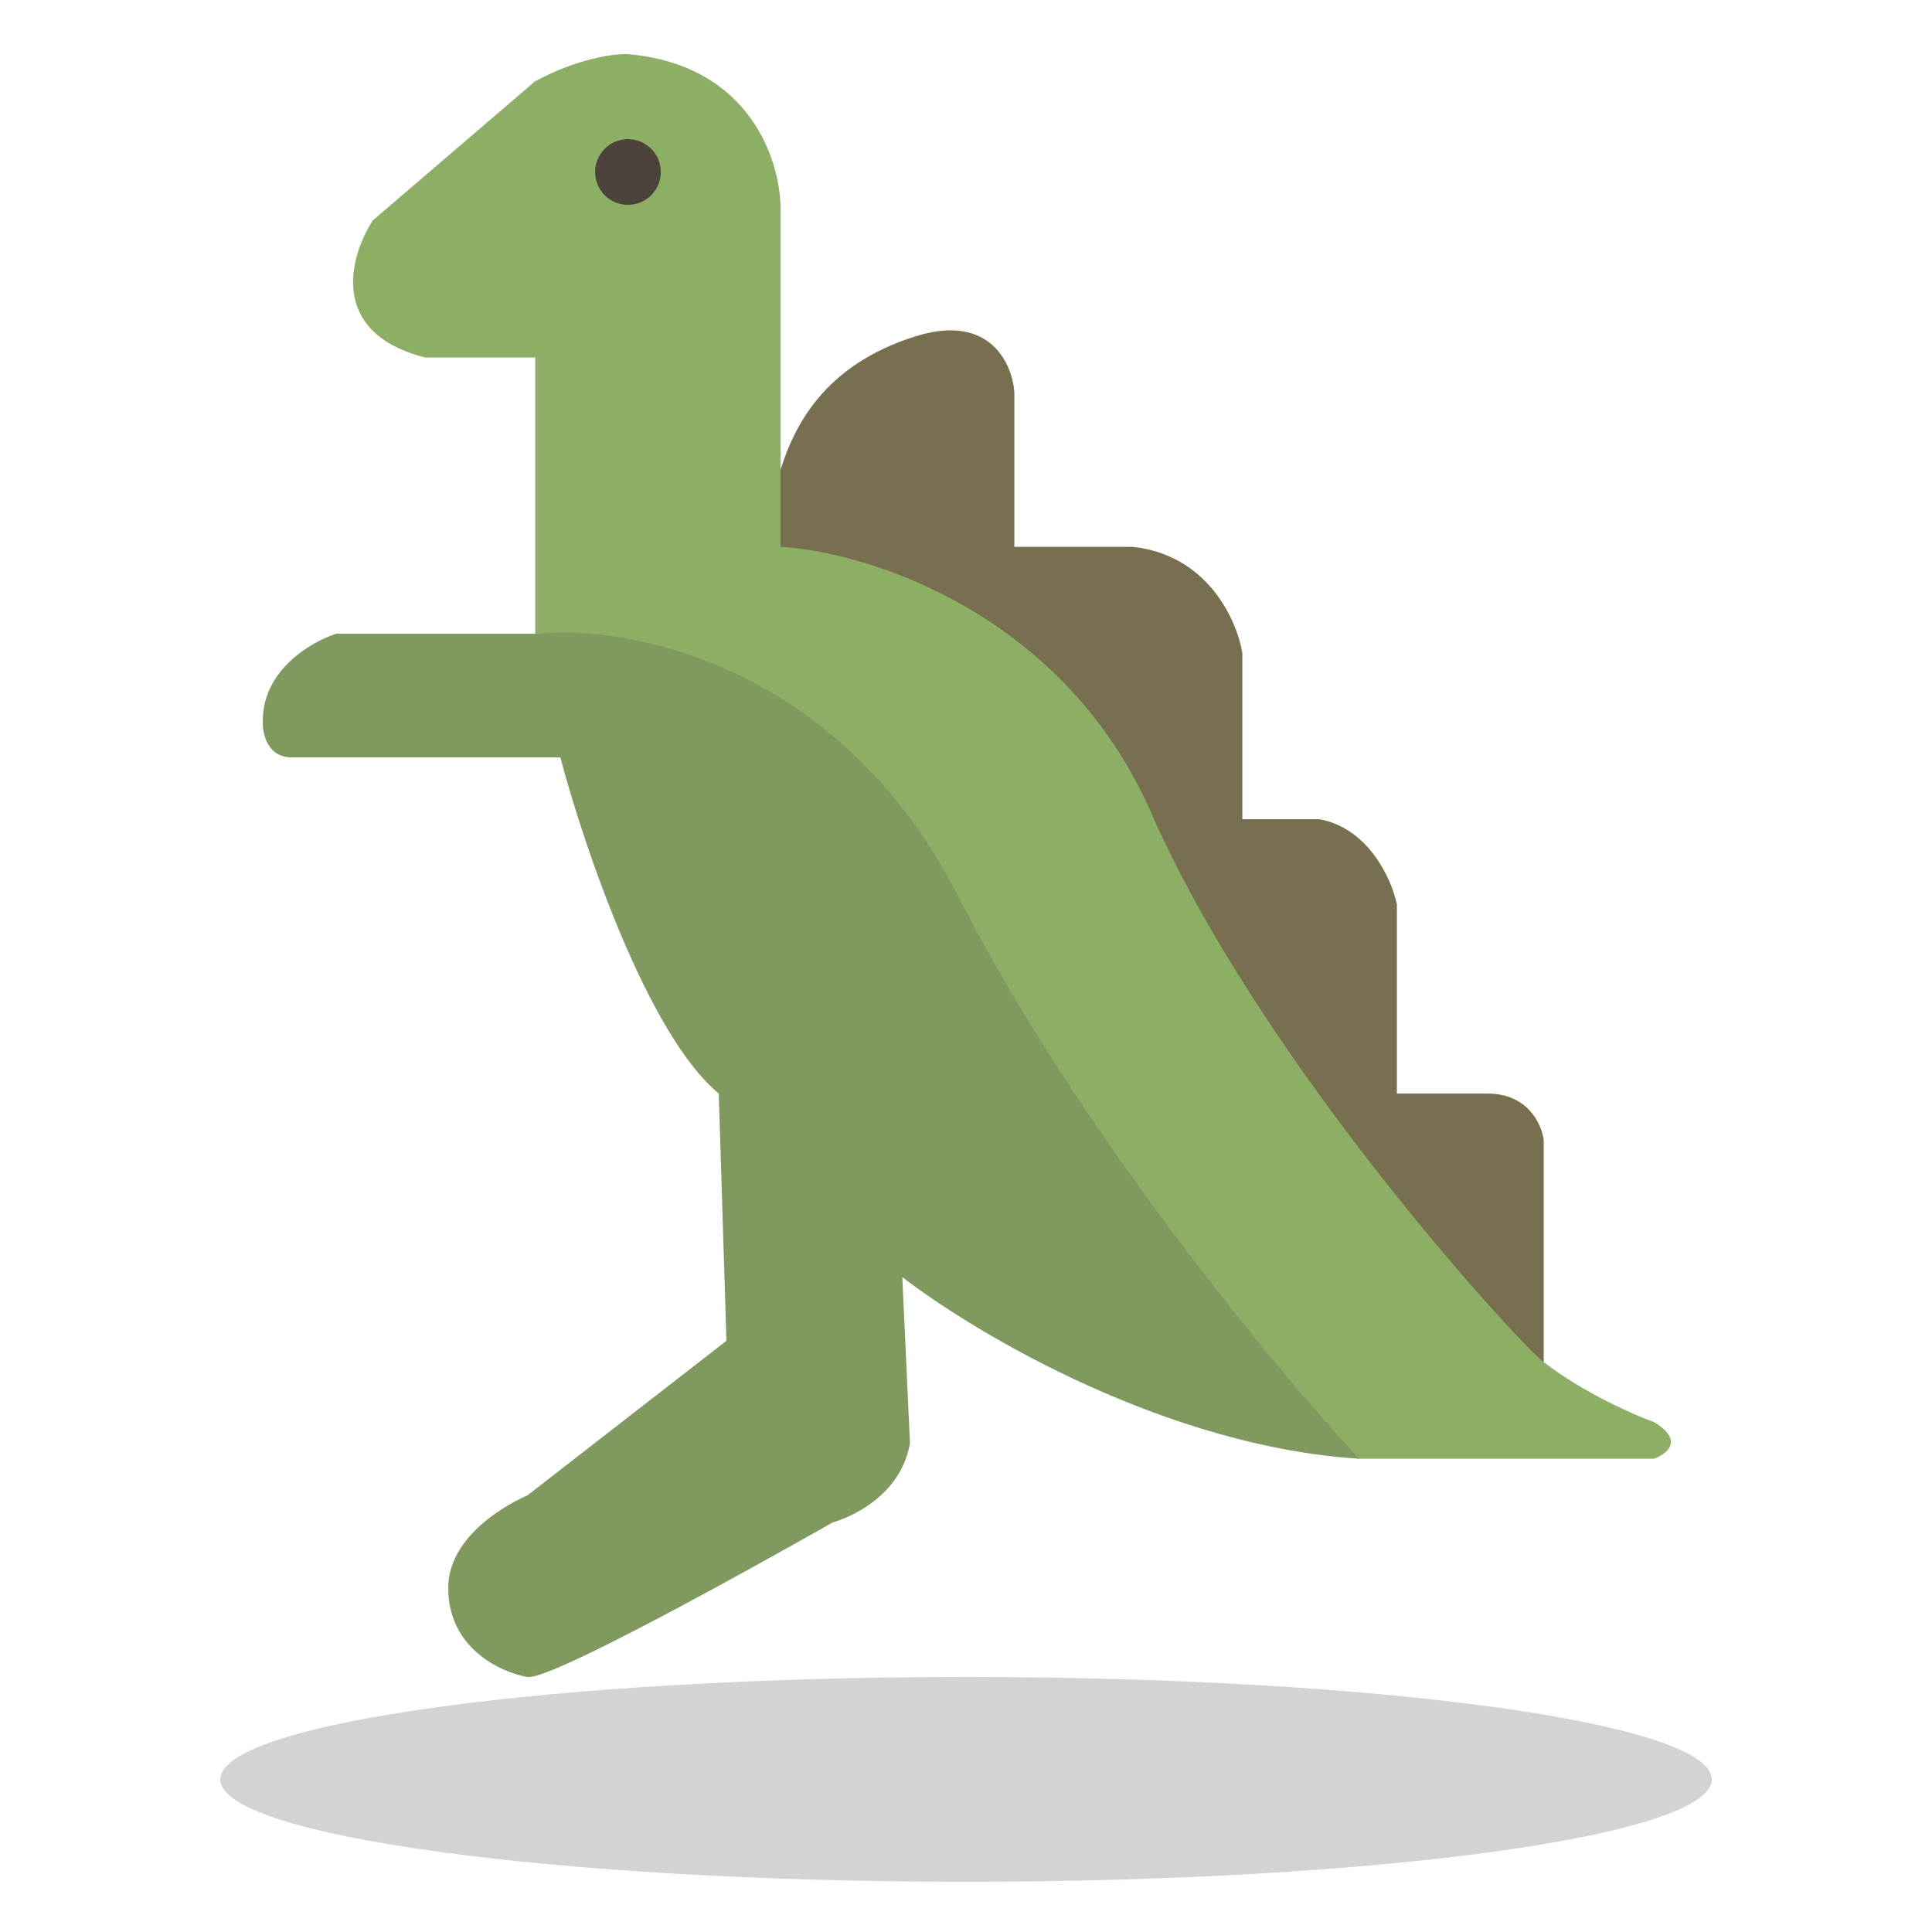
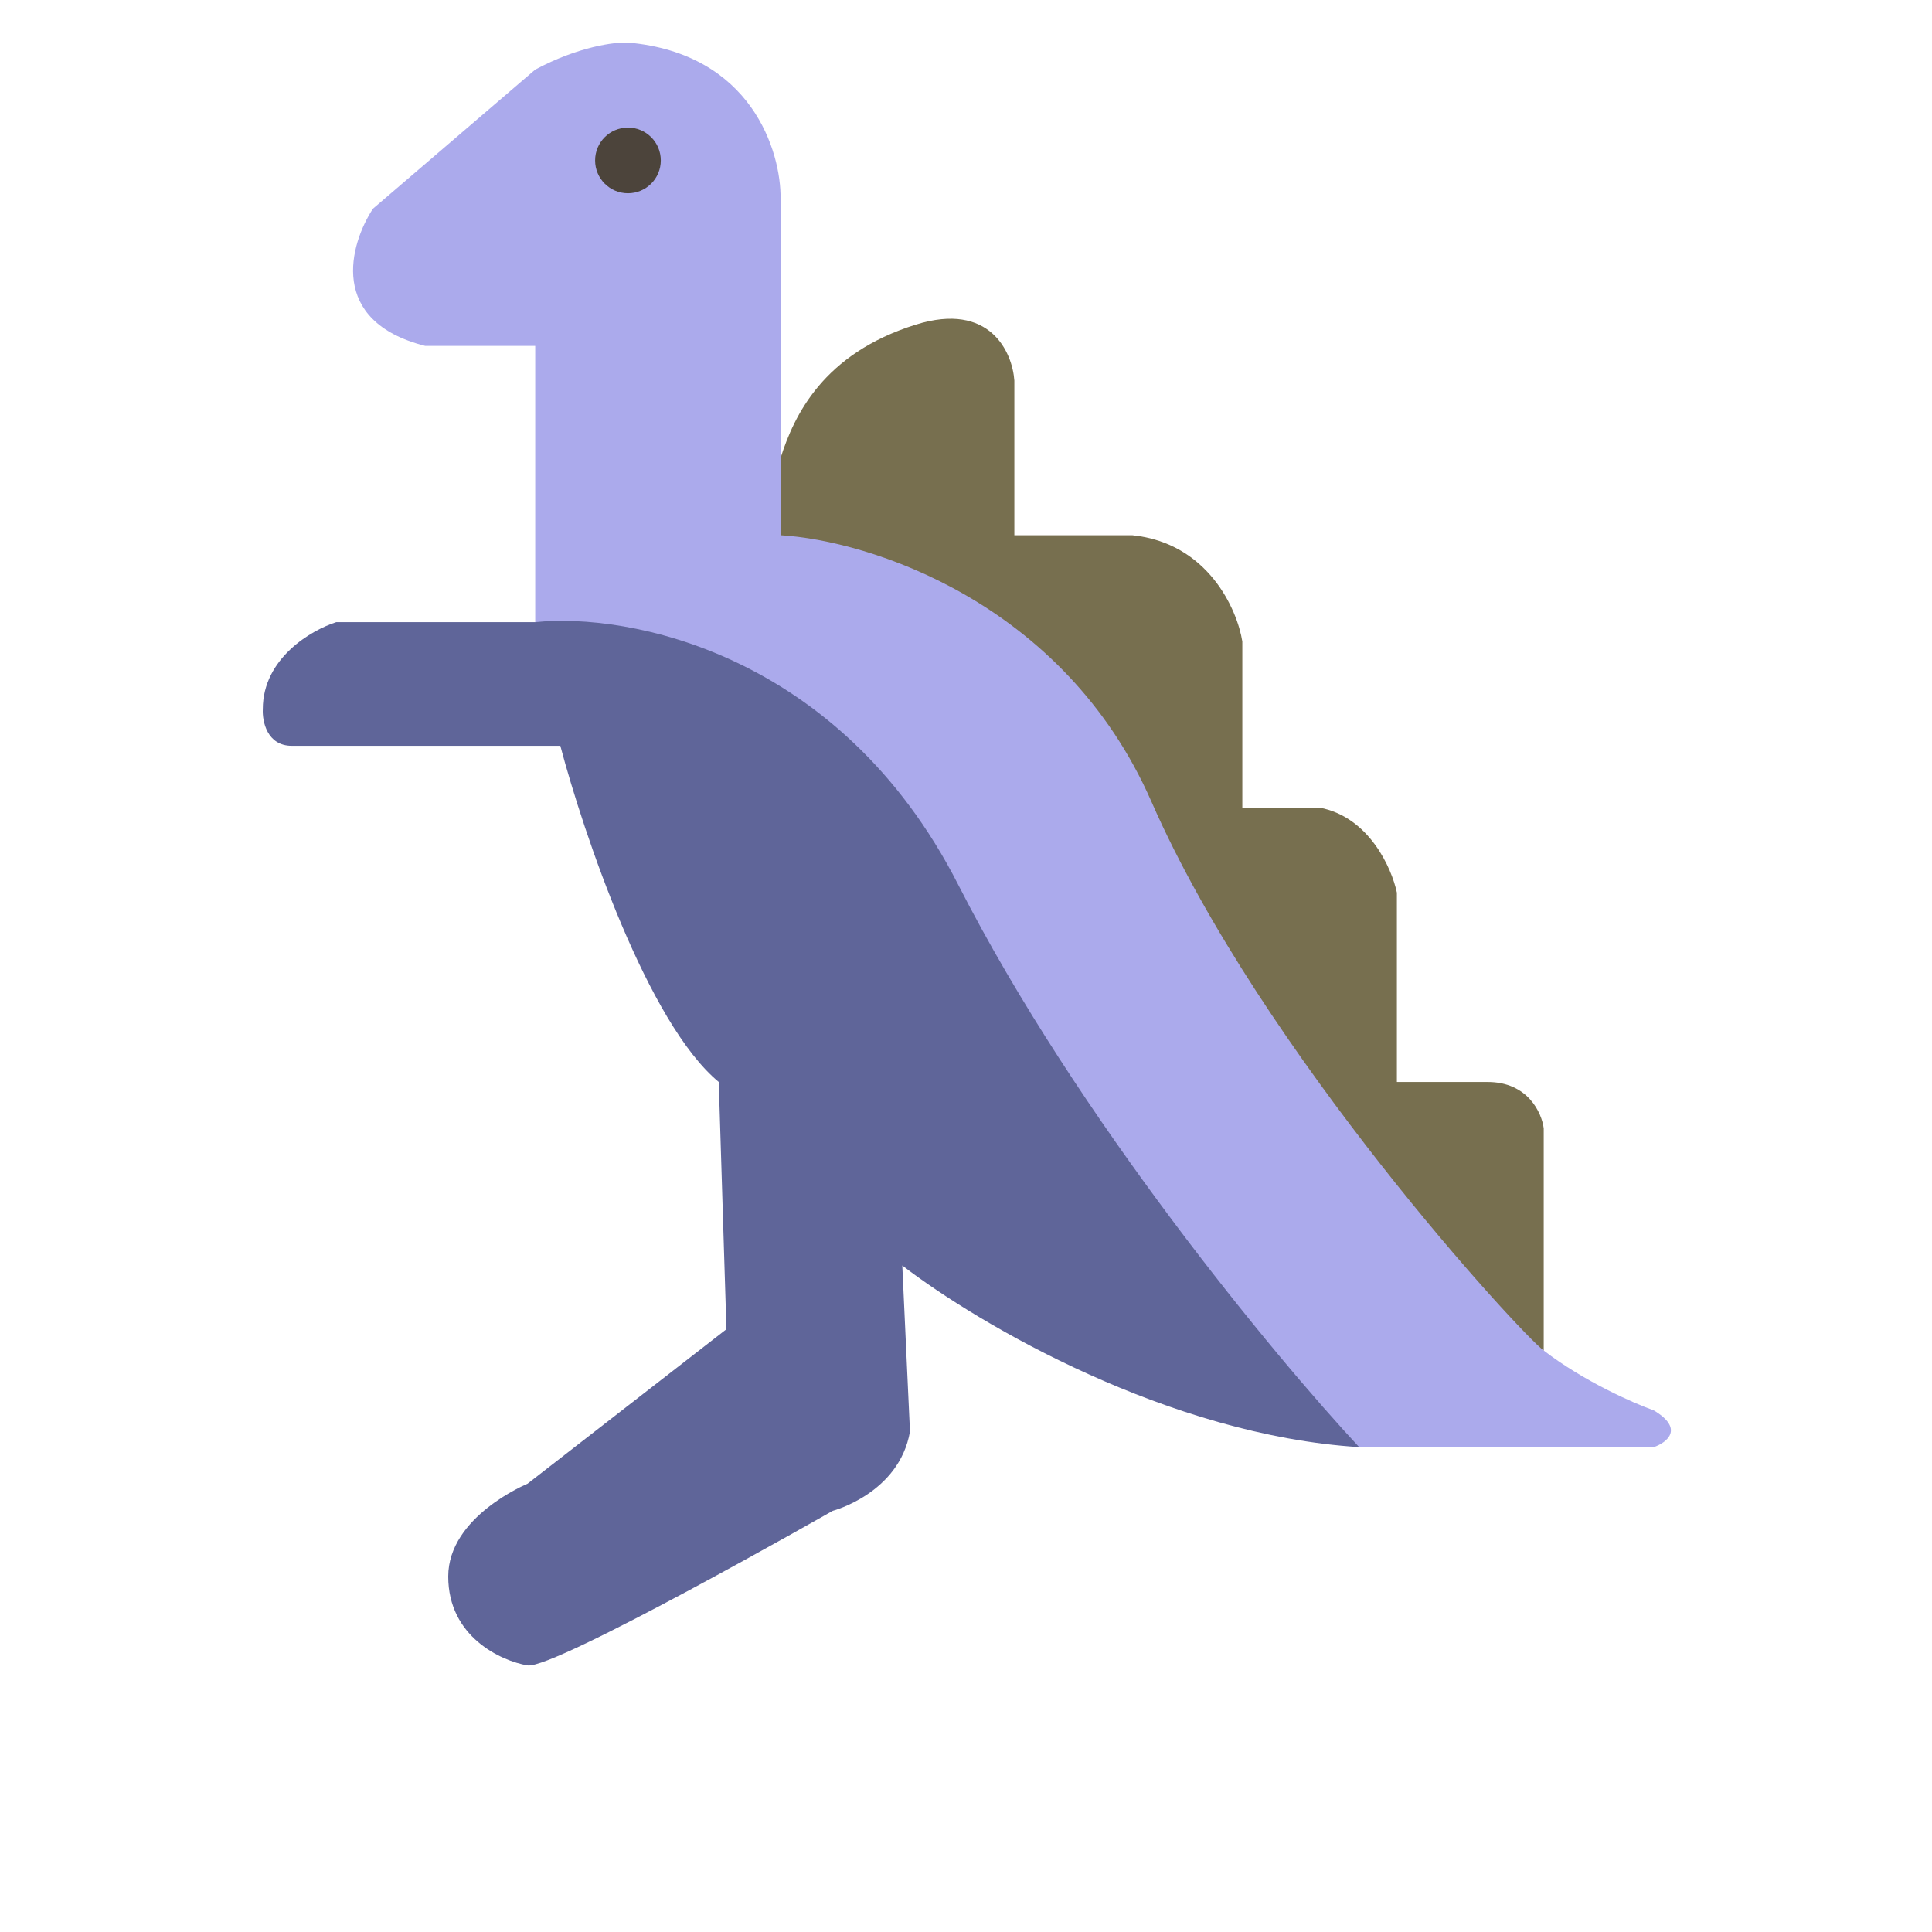
<svg xmlns="http://www.w3.org/2000/svg" width="500" height="500" viewBox="0 0 500 500" fill="none">
-   <ellipse cx="250" cy="460.5" rx="193" ry="26.5" fill="#D3D3D3" />
-   <path d="M399.514 295.015V352.515C386.847 355.682 361.114 361.615 359.514 360.015C357.914 358.415 236.847 202.682 176.514 125.015L202.014 121.515C205.514 110.515 213.014 94.515 237.014 87.015C256.214 81.015 262.014 94.181 262.514 101.515V141.515H293.014C312.614 143.515 320.181 160.682 321.514 169.015V212.015H341.514C354.314 214.415 360.181 227.682 361.514 234.015V283.015H385.014C395.414 283.015 399.014 291.015 399.514 295.015Z" fill="#776F4F" />
-   <path d="M138.514 164.015V94.515V92.515H110.014C84.814 86.115 90.514 66.181 96.514 57.015L138.514 21.015C149.714 15.015 159.181 13.848 162.514 14.015C194.514 16.815 202.181 42.181 202.014 54.515V141.515C224.514 142.848 275.214 158.515 298.014 210.515C326.514 275.515 394.014 348.627 399.514 352.515C409.914 360.515 422.847 366.182 428.014 368.015C436.014 372.815 431.347 376.348 428.014 377.515H351.514L233.014 305.515L147.014 180.015L138.514 164.015Z" fill="#8CAE65" />
-   <path d="M87.014 164.015H138.514C162.181 161.515 217.214 171.615 248.014 232.015C278.814 292.415 330.006 354.182 351.752 377.515C302.577 374.45 253.564 345.927 233.514 330.515L235.5 373.5C232.7 389.5 215.5 394 215.5 394C215.5 394 143.333 435.167 136.5 434C129.667 432.833 116 426.6 116 411C116 395.4 136.5 387 136.5 387L188 347L186.014 283.015C167.614 267.815 151.014 218.682 145.014 196.015H75.514C69.114 196.015 67.847 189.682 68.014 186.515C68.014 173.315 80.68 166.015 87.014 164.015Z" fill="#80995F" />
-   <circle cx="162.514" cy="44.515" r="8.5" fill="#4C443B" />
+   <path d="M399.514 292.015V349.515C386.847 352.682 361.114 358.615 359.514 357.015C357.914 355.415 236.847 199.682 176.514 122.015L202.014 118.515C205.514 107.515 213.014 91.515 237.014 84.015C256.214 78.015 262.014 91.181 262.514 98.515V138.515H293.014C312.614 140.515 320.181 157.682 321.514 166.015V209.015H341.514C354.314 211.415 360.181 224.682 361.514 231.015V280.015H385.014C395.414 280.015 399.014 288.015 399.514 292.015Z" fill="#776F4F" />
+   <path d="M138.514 161.015V91.515V89.515H110.014C84.814 83.115 90.514 63.181 96.514 54.015L138.514 18.015C149.714 12.015 159.181 10.848 162.514 11.015C194.514 13.815 202.181 39.181 202.014 51.515V138.515C224.514 139.848 275.214 155.515 298.014 207.515C326.514 272.515 394.014 345.627 399.514 349.515C409.914 357.515 422.847 363.182 428.014 365.015C436.014 369.815 431.347 373.348 428.014 374.515H351.514L233.014 302.515L147.014 177.015L138.514 161.015Z" fill="#ABAAEC" />
+   <path d="M87.014 161.015H138.514C162.181 158.515 217.214 168.615 248.014 229.015C278.814 289.415 330.006 351.182 351.752 374.515C302.577 371.45 253.564 342.927 233.514 327.515L235.5 370.5C232.7 386.5 215.5 391 215.5 391C215.5 391 143.333 432.167 136.5 431C129.667 429.833 116 423.6 116 408C116 392.4 136.5 384 136.5 384L188 344L186.014 280.015C167.614 264.815 151.014 215.682 145.014 193.015H75.514C69.114 193.015 67.847 186.682 68.014 183.515C68.014 170.315 80.68 163.015 87.014 161.015Z" fill="#5F6599" />
+   <circle cx="162.514" cy="41.515" r="8.5" fill="#4C443B" />
</svg>
